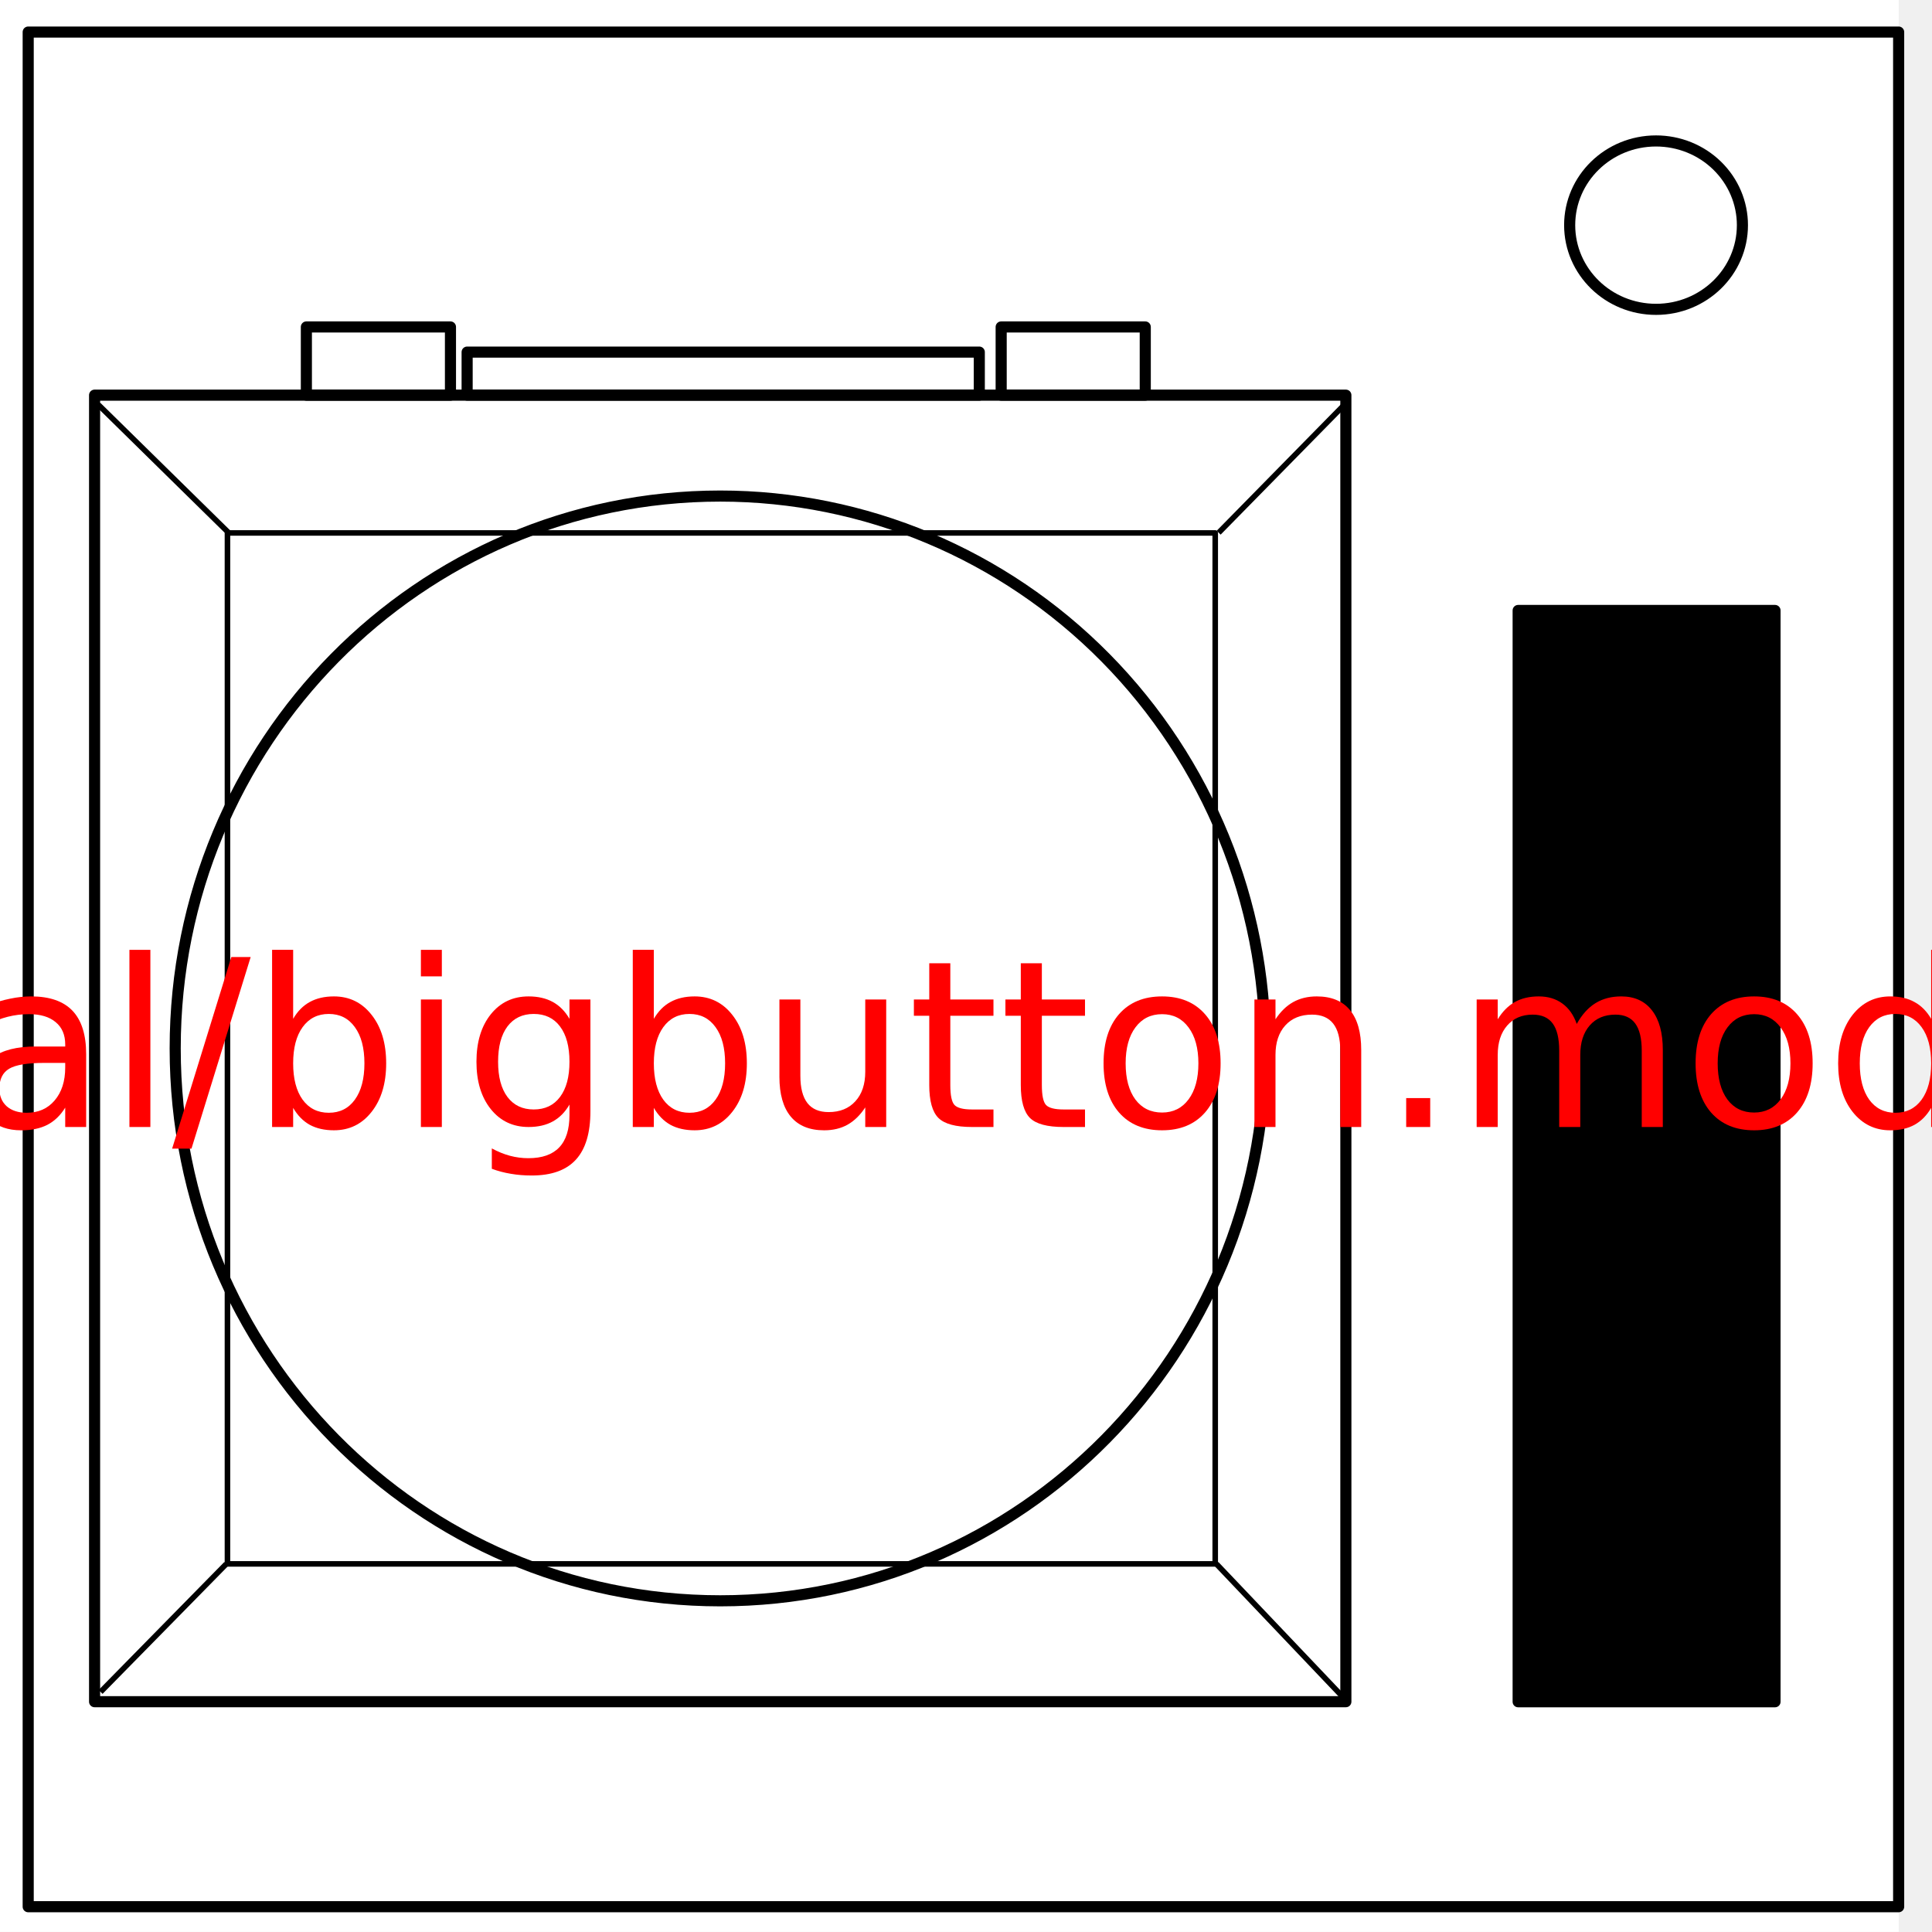
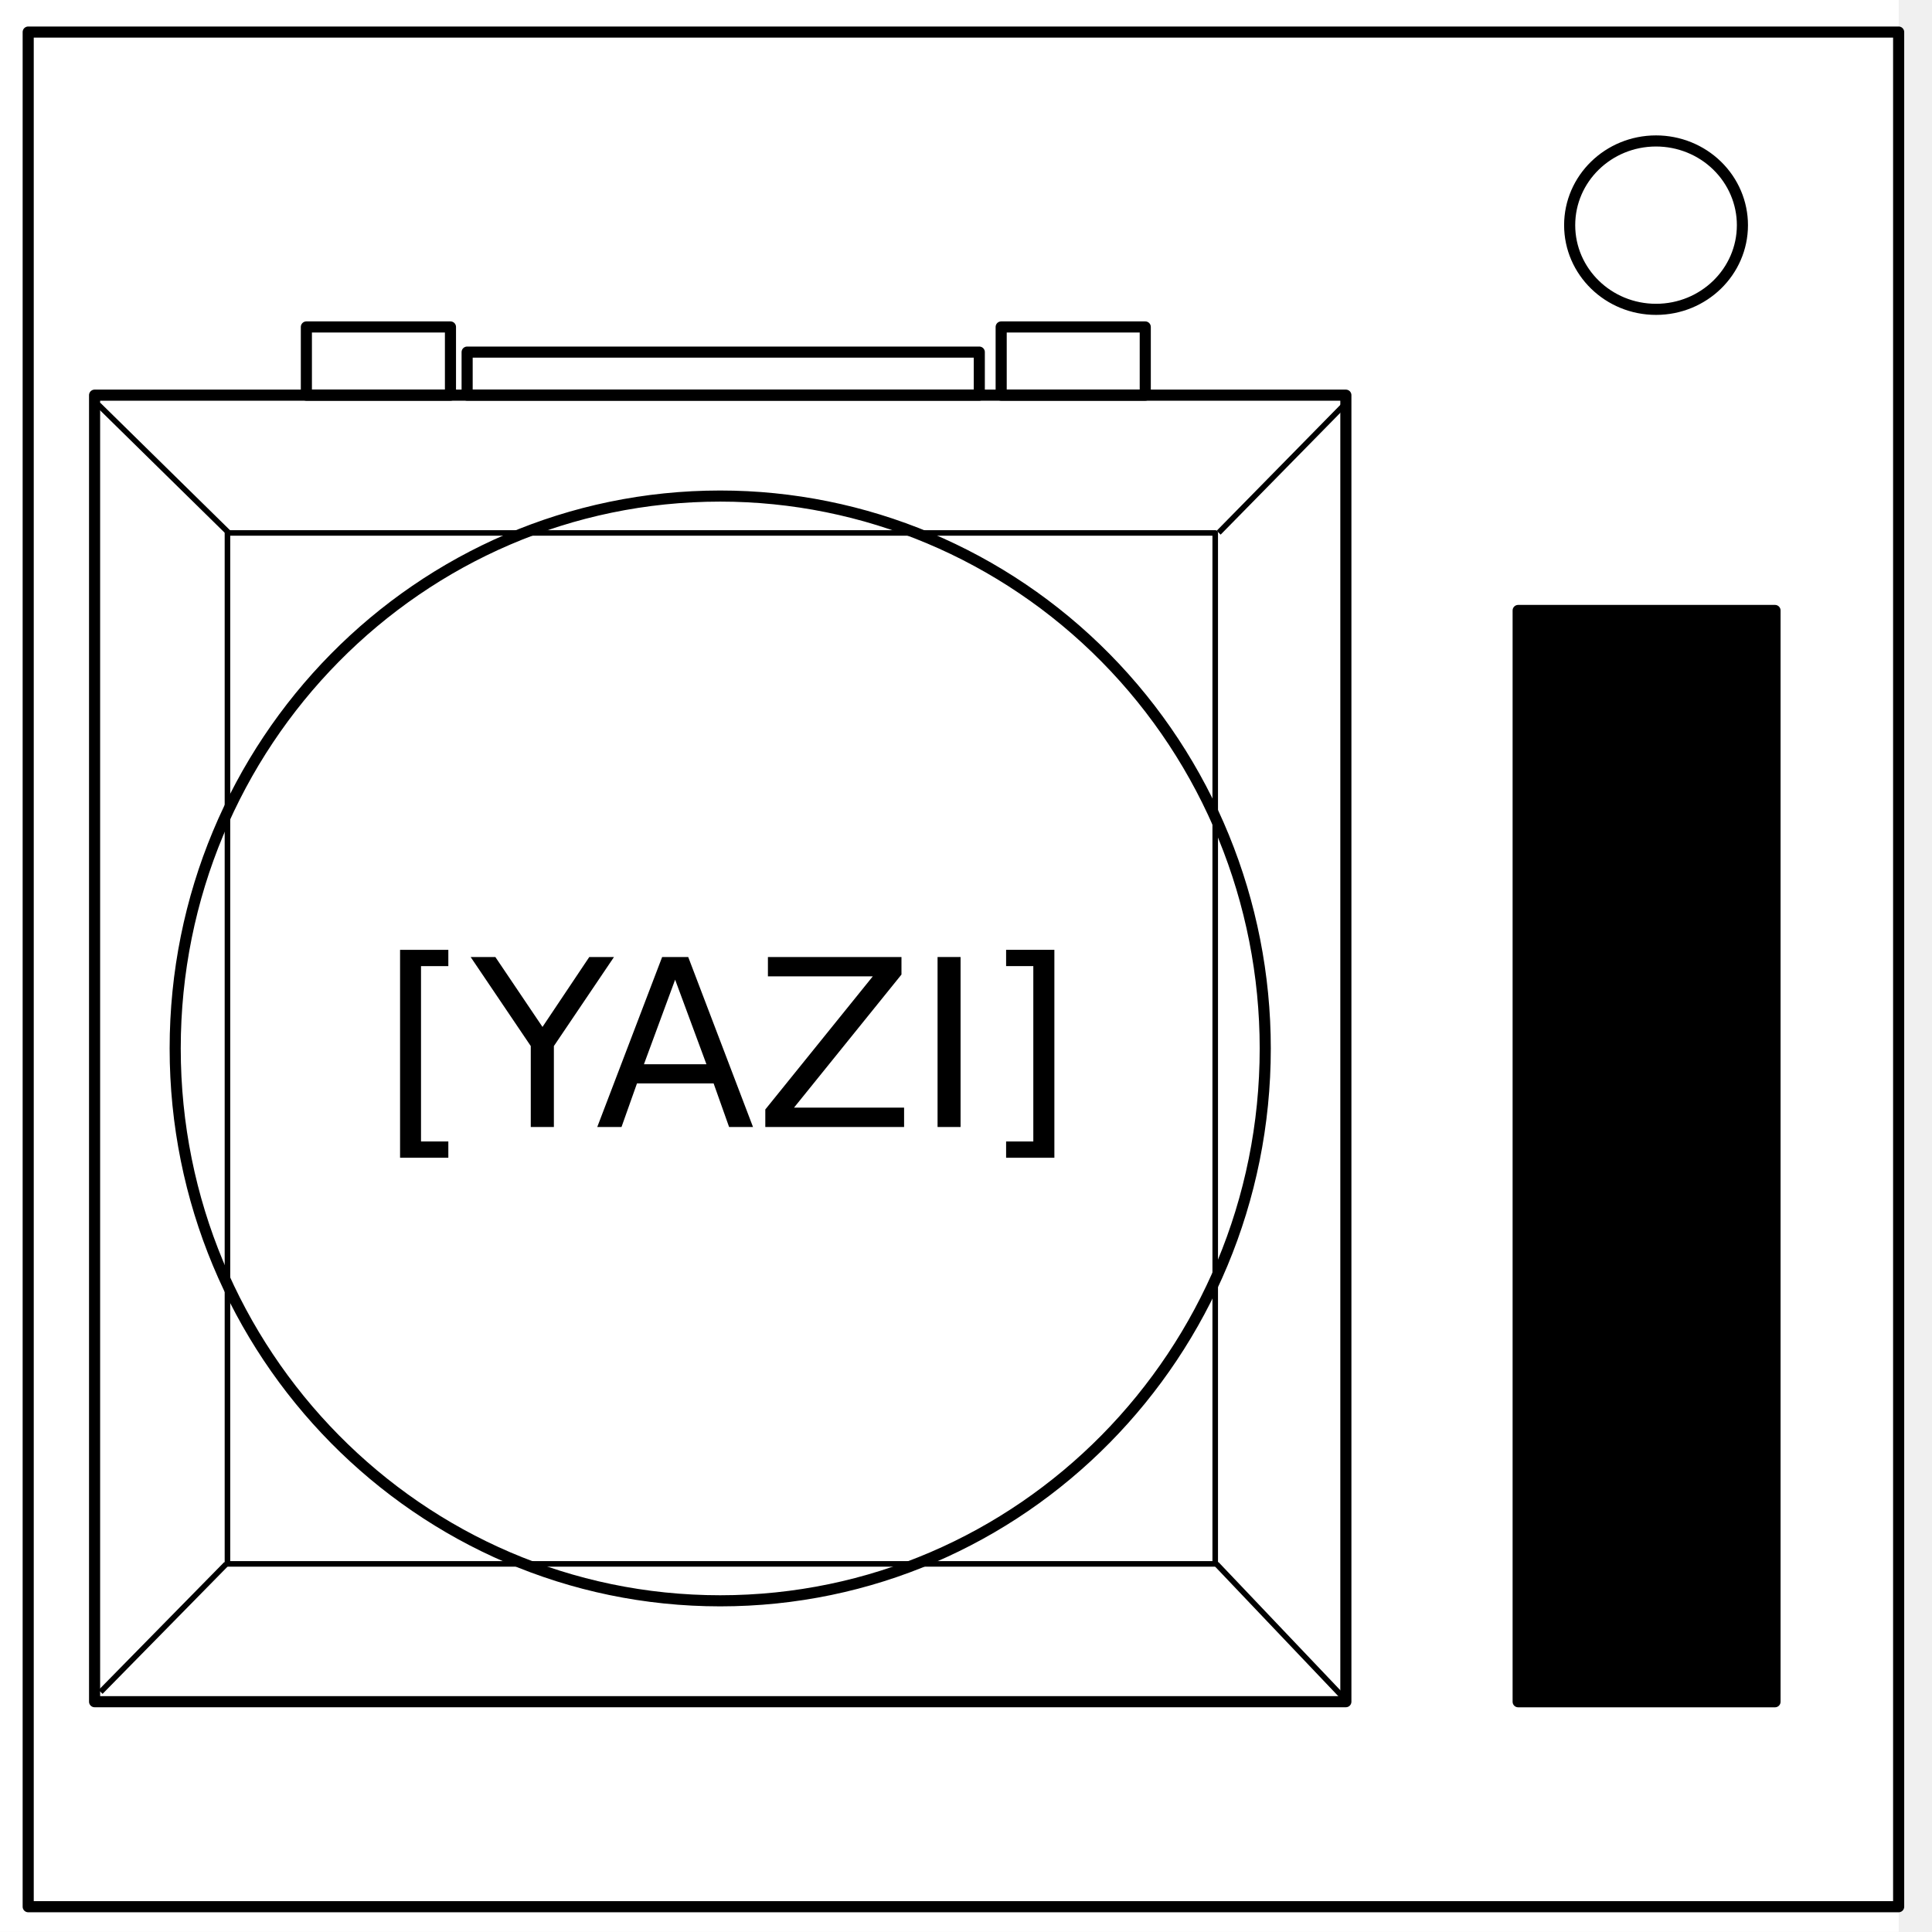
<svg xmlns="http://www.w3.org/2000/svg" id="svg69" stroke-miterlimit="10" stroke-linecap="square" stroke="none" fill="none" viewBox="0.0 0.0 348.0 348.0" version="1.1">
  <defs id="defs73" />
  <clipPath id="p.0">
    <path id="path2" clip-rule="nonzero" d="m0 0l348.0 0l0 348.0l-348.0 0l0 -348.0z" />
  </clipPath>
  <g id="g63" clip-path="url(#p.0)">
    <path style="fill:#000000;fill-opacity:0;fill-rule:nonzero" id="path5" d="M 0,0 H 348 V 348 H 0 Z" />
    <path style="fill:#ffffff;fill-rule:nonzero" id="path7" d="M -6,0 H 342 V 347.969 H -6 Z" />
    <path style="fill:#000000;fill-opacity:0;fill-rule:nonzero" id="path9" d="m 5.079,5.776 h 336.913 V 343.445 H 5.079 Z" />
    <path style="fill-rule:nonzero;stroke:#000000;stroke-width:2;stroke-linecap:butt;stroke-linejoin:round" id="path11" d="m 5.079,5.776 h 336.913 V 343.445 H 5.079 Z" />
    <path style="fill:#ffffff;fill-rule:nonzero" id="path13" d="M 17.037,71.178 H 242.423 V 306.517 H 17.037 Z" />
    <path style="fill-rule:nonzero;stroke:#000000;stroke-width:2;stroke-linecap:butt;stroke-linejoin:round" id="path15" d="M 17.037,71.178 H 242.423 V 306.517 H 17.037 Z" />
    <path style="fill:#000000;fill-rule:nonzero" id="path17" d="m 273.456,109.96 h 46.268 v 196.567 h -46.268 z" />
    <path style="fill-rule:nonzero;stroke:#000000;stroke-width:2;stroke-linecap:butt;stroke-linejoin:round" id="path19" d="m 273.456,109.96 h 46.268 v 196.567 h -46.268 z" />
    <path style="fill:#ffffff;fill-rule:nonzero" id="path21" d="m 282.734,40.554 v 0 c 0,-8.376 6.966,-15.165 15.559,-15.165 v 0 c 4.127,0 8.084,1.598 11.002,4.442 2.918,2.844 4.557,6.701 4.557,10.724 v 0 c 0,8.376 -6.966,15.165 -15.559,15.165 v 0 c -8.593,0 -15.559,-6.79 -15.559,-15.165 z" />
    <path style="fill-rule:nonzero;stroke:#000000;stroke-width:2;stroke-linecap:butt;stroke-linejoin:round" id="path23" d="m 282.734,40.554 v 0 c 0,-8.376 6.966,-15.165 15.559,-15.165 v 0 c 4.127,0 8.084,1.598 11.002,4.442 2.918,2.844 4.557,6.701 4.557,10.724 v 0 c 0,8.376 -6.966,15.165 -15.559,15.165 v 0 c -8.593,0 -15.559,-6.79 -15.559,-15.165 z" />
    <path style="fill:#ffffff;fill-rule:nonzero" id="path25" d="m 31.556,188.848 v 0 c 0,-54.95 43.954,-99.496 98.173,-99.496 v 0 c 26.037,0 51.008,10.483 69.419,29.142 18.411,18.659 28.754,43.966 28.754,70.354 v 0 c 0,54.95 -43.954,99.496 -98.173,99.496 v 0 c -54.22,0 -98.173,-44.546 -98.173,-99.496 z" />
    <path style="fill-rule:nonzero;stroke:#000000;stroke-width:2;stroke-linecap:butt;stroke-linejoin:round" id="path27" d="m 31.556,188.848 v 0 c 0,-54.95 43.954,-99.496 98.173,-99.496 v 0 c 26.037,0 51.008,10.483 69.419,29.142 18.411,18.659 28.754,43.966 28.754,70.354 v 0 c 0,54.95 -43.954,99.496 -98.173,99.496 v 0 c -54.22,0 -98.173,-44.546 -98.173,-99.496 z" />
    <path style="fill:#000000;fill-opacity:0;fill-rule:nonzero" id="path29" d="m 45.423,153.484 h 202.52 v 70.677 H 45.423 Z" />
    <path style="fill:#000000;fill-opacity:0;fill-rule:nonzero" id="path31" d="M 40.97,95.997 H 218.891 v 185.701 H 40.97 Z" />
    <path style="fill-rule:nonzero;stroke:#000000;stroke-width:1;stroke-linecap:butt;stroke-linejoin:round" id="path33" d="M 40.97,95.997 H 218.891 v 185.701 H 40.97 Z" />
    <path style="fill:#000000;fill-opacity:0;fill-rule:nonzero" id="path35" d="M 17.709,72.895 41.173,95.95" />
    <path style="fill-rule:nonzero;stroke:#000000;stroke-width:1;stroke-linecap:butt;stroke-linejoin:round" id="path37" d="M 17.709,72.895 41.173,95.95" />
    <path style="fill:#000000;fill-opacity:0;fill-rule:nonzero" id="path39" d="m 219.097,281.696 23.087,24.283" />
    <path style="fill-rule:nonzero;stroke:#000000;stroke-width:1;stroke-linecap:butt;stroke-linejoin:round" id="path41" d="m 219.097,281.696 23.087,24.283" />
    <path style="fill:#000000;fill-opacity:0;fill-rule:nonzero" id="path43" d="M 242.157,72.895 219.512,95.95" />
    <path style="fill-rule:nonzero;stroke:#000000;stroke-width:1;stroke-linecap:butt;stroke-linejoin:round" id="path45" d="M 242.157,72.895 219.512,95.95" />
    <path style="fill:#000000;fill-opacity:0;fill-rule:nonzero" id="path47" d="M 40.764,281.701 18.118,304.756" />
    <path style="fill-rule:nonzero;stroke:#000000;stroke-width:1;stroke-linecap:butt;stroke-linejoin:round" id="path49" d="M 40.764,281.701 18.118,304.756" />
    <path style="fill:#000000;fill-opacity:0;fill-rule:nonzero" id="path51" d="M 55.186,58.892 H 81.139 V 71.176 H 55.186 Z" />
    <path style="fill-rule:nonzero;stroke:#000000;stroke-width:2;stroke-linecap:butt;stroke-linejoin:round" id="path53" d="M 55.186,58.892 H 81.139 V 71.176 H 55.186 Z" />
    <path style="fill:#000000;fill-opacity:0;fill-rule:nonzero" id="path55" d="m 180.336,58.892 h 25.953 V 71.176 h -25.953 z" />
    <path style="fill-rule:nonzero;stroke:#000000;stroke-width:2;stroke-linecap:butt;stroke-linejoin:round" id="path57" d="m 180.336,58.892 h 25.953 V 71.176 h -25.953 z" />
    <path style="fill:#000000;fill-opacity:0;fill-rule:nonzero" id="path59" d="m 84.142,63.423 h 92.252 v 7.748 H 84.142 Z" />
    <path style="fill-rule:nonzero;stroke:#000000;stroke-width:2;stroke-linecap:butt;stroke-linejoin:round" id="path61" d="m 84.142,63.423 h 92.252 v 7.748 H 84.142 Z" />
  </g>
-   <g id="text67" style="font-size:42px;font-family:sans-serif;text-anchor:middle;fill:#000000" aria-label="[MISSING: Manual/bigbutton.moduleicontext]">
-     <path id="path77" style="fill:#ff0000" d="m -340.434,171.09 h 8.695 v 2.933 h -4.922 v 31.582 h 4.922 v 2.933 h -8.695 z" />
-     <path id="path79" style="fill:#ff0000" d="m -323.515,172.382 h 6.173 l 7.813,20.836 7.854,-20.836 h 6.173 V 203 h -4.04 v -26.886 l -7.896,21 h -4.163 l -7.896,-21 V 203 h -4.02 z" />
-     <path id="path81" style="fill:#ff0000" d="m -287.257,172.382 h 4.143 V 203 h -4.143 z" />
-     <path id="path83" style="fill:#ff0000" d="m -256.516,173.387 v 4.04 q -2.358,-1.128 -4.45,-1.682 -2.092,-0.554 -4.04,-0.554 -3.384,0 -5.229,1.312 -1.825,1.312 -1.825,3.732 0,2.03 1.21,3.076 1.23,1.025 4.635,1.661 l 2.502,0.513 q 4.635,0.882 6.829,3.117 2.215,2.215 2.215,5.947 0,4.45 -2.994,6.747 -2.974,2.297 -8.736,2.297 -2.174,0 -4.635,-0.492 -2.44,-0.492 -5.065,-1.456 v -4.266 q 2.522,1.415 4.942,2.133 2.42,0.718 4.758,0.718 3.548,0 5.476,-1.395 1.928,-1.395 1.928,-3.979 0,-2.256 -1.395,-3.527 -1.374,-1.271 -4.532,-1.907 l -2.522,-0.492 q -4.635,-0.923 -6.706,-2.892 -2.071,-1.969 -2.071,-5.476 0,-4.061 2.851,-6.398 2.871,-2.338 7.896,-2.338 2.153,0 4.389,0.39 2.235,0.39 4.573,1.169 z" />
-     <path id="path85" style="fill:#ff0000" d="m -229.855,173.387 v 4.04 q -2.358,-1.128 -4.45,-1.682 -2.092,-0.554 -4.04,-0.554 -3.384,0 -5.229,1.312 -1.825,1.312 -1.825,3.732 0,2.03 1.21,3.076 1.23,1.025 4.635,1.661 l 2.502,0.513 q 4.635,0.882 6.829,3.117 2.215,2.215 2.215,5.947 0,4.45 -2.994,6.747 -2.974,2.297 -8.736,2.297 -2.174,0 -4.635,-0.492 -2.44,-0.492 -5.065,-1.456 v -4.266 q 2.522,1.415 4.942,2.133 2.42,0.718 4.758,0.718 3.548,0 5.476,-1.395 1.928,-1.395 1.928,-3.979 0,-2.256 -1.395,-3.527 -1.374,-1.271 -4.532,-1.907 l -2.522,-0.492 q -4.635,-0.923 -6.706,-2.892 -2.071,-1.969 -2.071,-5.476 0,-4.061 2.851,-6.398 2.871,-2.338 7.896,-2.338 2.153,0 4.389,0.39 2.235,0.39 4.573,1.169 z" />
-     <path id="path87" style="fill:#ff0000" d="m -221.55,172.382 h 4.143 V 203 h -4.143 z" />
-     <path id="path89" style="fill:#ff0000" d="m -209.163,172.382 h 5.578 l 13.576,25.614 v -25.614 h 4.02 V 203 h -5.578 l -13.576,-25.614 V 203 h -4.02 z" />
-     <path id="path91" style="fill:#ff0000" d="m -156.868,198.632 v -8.224 h -6.768 v -3.404 h 10.869 v 13.146 q -2.399,1.702 -5.291,2.584 -2.892,0.861 -6.173,0.861 -7.178,0 -11.238,-4.184 -4.04,-4.204 -4.04,-11.689 0,-7.506 4.04,-11.689 4.061,-4.204 11.238,-4.204 2.994,0 5.681,0.738 2.707,0.738 4.983,2.174 v 4.409 q -2.297,-1.948 -4.881,-2.933 -2.584,-0.984 -5.435,-0.984 -5.619,0 -8.449,3.138 -2.81,3.138 -2.81,9.352 0,6.193 2.81,9.331 2.83,3.138 8.449,3.138 2.194,0 3.917,-0.369 1.723,-0.39 3.097,-1.189 z" />
-     <path id="path93" style="fill:#ff0000" d="m -144.379,197.791 h 4.327 V 203 h -4.327 z m 0,-16.509 h 4.327 v 5.209 h -4.327 z" />
-     <path id="path95" style="fill:#ff0000" d="m -117.616,172.382 h 6.173 l 7.813,20.836 7.854,-20.836 h 6.173 V 203 h -4.04 v -26.886 l -7.896,21 h -4.163 l -7.896,-21 V 203 h -4.02 z" />
-     <path id="path97" style="fill:#ff0000" d="m -71.084,191.454 q -4.573,0 -6.337,1.046 -1.764,1.046 -1.764,3.568 0,2.01 1.312,3.199 1.333,1.169 3.609,1.169 3.138,0 5.024,-2.215 1.907,-2.235 1.907,-5.927 v -0.841 z m 7.526,-1.559 V 203 h -3.773 v -3.486 q -1.292,2.092 -3.22,3.097 -1.928,0.984 -4.717,0.984 -3.527,0 -5.619,-1.969 -2.071,-1.989 -2.071,-5.312 0,-3.876 2.584,-5.845 2.604,-1.969 7.752,-1.969 h 5.291 v -0.369 q 0,-2.604 -1.723,-4.02 -1.702,-1.436 -4.799,-1.436 -1.969,0 -3.835,0.472 -1.866,0.472 -3.589,1.415 v -3.486 q 2.071,-0.8 4.02,-1.189 1.948,-0.41 3.794,-0.41 4.983,0 7.444,2.584 2.461,2.584 2.461,7.834 z" />
-     <path id="path99" style="fill:#ff0000" d="M -36.672,189.137 V 203 h -3.773 v -13.74 q 0,-3.261 -1.271,-4.881 -1.271,-1.62 -3.814,-1.62 -3.056,0 -4.819,1.948 -1.764,1.948 -1.764,5.312 V 203 h -3.794 v -22.969 h 3.794 v 3.568 q 1.354,-2.071 3.179,-3.097 1.846,-1.025 4.245,-1.025 3.958,0 5.988,2.461 2.03,2.44 2.03,7.198 z" />
-     <path id="path101" style="fill:#ff0000" d="m -29.494,193.936 v -13.904 h 3.773 v 13.761 q 0,3.261 1.271,4.901 1.271,1.62 3.814,1.62 3.056,0 4.819,-1.948 1.784,-1.948 1.784,-5.312 v -13.022 h 3.773 V 203 h -3.773 v -3.527 q -1.374,2.092 -3.199,3.117 -1.805,1.005 -4.204,1.005 -3.958,0 -6.009,-2.461 -2.051,-2.461 -2.051,-7.198 z m 9.495,-14.458 z" />
-     <path id="path103" style="fill:#ff0000" d="m 7.994,191.454 q -4.573,0 -6.337,1.046 -1.764,1.046 -1.764,3.568 0,2.01 1.313,3.199 1.333,1.169 3.609,1.169 3.138,0 5.024,-2.215 1.907,-2.235 1.907,-5.927 v -0.841 z m 7.526,-1.559 V 203 H 11.747 v -3.486 q -1.292,2.092 -3.22,3.097 -1.928,0.984 -4.717,0.984 -3.527,0 -5.619,-1.969 -2.071,-1.989 -2.071,-5.312 0,-3.876 2.584,-5.845 2.604,-1.969 7.752,-1.969 H 11.747 v -0.369 q 0,-2.604 -1.723,-4.02 -1.702,-1.436 -4.799,-1.436 -1.969,0 -3.835,0.472 -1.866,0.472 -3.589,1.415 v -3.486 q 2.071,-0.8 4.02,-1.189 1.948,-0.41 3.794,-0.41 4.983,0 7.444,2.584 2.461,2.584 2.461,7.834 z" />
-     <path id="path105" style="fill:#ff0000" d="m 23.313,171.09 h 3.773 V 203 h -3.773 z" />
-     <path id="path107" style="fill:#ff0000" d="m 41.668,172.382 h 3.486 l -10.664,34.515 h -3.486 z" />
-     <path id="path109" style="fill:#ff0000" d="m 65.642,191.536 q 0,-4.163 -1.723,-6.521 -1.702,-2.379 -4.696,-2.379 -2.994,0 -4.717,2.379 -1.702,2.358 -1.702,6.521 0,4.163 1.702,6.542 1.723,2.358 4.717,2.358 2.994,0 4.696,-2.358 1.723,-2.379 1.723,-6.542 z m -12.838,-8.019 q 1.189,-2.051 2.994,-3.035 1.825,-1.005 4.348,-1.005 4.184,0 6.788,3.322 2.625,3.322 2.625,8.736 0,5.414 -2.625,8.736 -2.604,3.322 -6.788,3.322 -2.522,0 -4.348,-0.984 -1.805,-1.005 -2.994,-3.056 V 203 h -3.794 v -31.91 h 3.794 z" />
-     <path id="path111" style="fill:#ff0000" d="m 75.813,180.031 h 3.773 V 203 h -3.773 z m 0,-8.941 h 3.773 v 4.778 h -3.773 z" />
-     <path id="path113" style="fill:#ff0000" d="m 102.576,191.249 q 0,-4.102 -1.702,-6.357 -1.682,-2.256 -4.737,-2.256 -3.035,0 -4.737,2.256 -1.682,2.256 -1.682,6.357 0,4.081 1.682,6.337 1.702,2.256 4.737,2.256 3.056,0 4.737,-2.256 1.702,-2.256 1.702,-6.337 z m 3.773,8.9 q 0,5.865 -2.604,8.716 -2.604,2.871 -7.978,2.871 -1.989,0 -3.753,-0.308 -1.764,-0.287 -3.425,-0.902 v -3.671 q 1.661,0.902 3.281,1.333 1.62,0.431 3.302,0.431 3.712,0 5.558,-1.948 1.846,-1.928 1.846,-5.845 v -1.866 q -1.169,2.03 -2.994,3.035 Q 97.757,203 95.214,203 q -4.225,0 -6.809,-3.22 -2.584,-3.22 -2.584,-8.531 0,-5.332 2.584,-8.552 2.584,-3.22 6.809,-3.22 2.543,0 4.368,1.005 1.825,1.005 2.994,3.035 v -3.486 h 3.773 z" />
-     <path id="path115" style="fill:#ff0000" d="m 130.61,191.536 q 0,-4.163 -1.723,-6.521 -1.702,-2.379 -4.696,-2.379 -2.994,0 -4.717,2.379 -1.702,2.358 -1.702,6.521 0,4.163 1.702,6.542 1.723,2.358 4.717,2.358 2.994,0 4.696,-2.358 1.723,-2.379 1.723,-6.542 z m -12.838,-8.019 q 1.189,-2.051 2.994,-3.035 1.825,-1.005 4.348,-1.005 4.184,0 6.788,3.322 2.625,3.322 2.625,8.736 0,5.414 -2.625,8.736 -2.604,3.322 -6.788,3.322 -2.522,0 -4.348,-0.984 -1.805,-1.005 -2.994,-3.056 V 203 h -3.794 v -31.91 h 3.794 z" />
-     <path id="path117" style="fill:#ff0000" d="m 140.393,193.936 v -13.904 h 3.773 v 13.761 q 0,3.261 1.271,4.901 1.271,1.62 3.814,1.62 3.056,0 4.819,-1.948 1.784,-1.948 1.784,-5.312 v -13.022 h 3.773 V 203 h -3.773 v -3.527 q -1.374,2.092 -3.199,3.117 -1.805,1.005 -4.204,1.005 -3.958,0 -6.009,-2.461 -2.051,-2.461 -2.051,-7.198 z m 9.495,-14.458 z" />
-     <path id="path119" style="fill:#ff0000" d="m 171.175,173.51 v 6.521 h 7.772 v 2.933 h -7.772 v 12.469 q 0,2.81 0.759,3.609 0.779,0.8 3.138,0.8 h 3.876 V 203 h -3.876 q -4.368,0 -6.029,-1.62 -1.661,-1.641 -1.661,-5.947 v -12.469 h -2.769 v -2.933 h 2.769 v -6.521 z" />
-     <path id="path121" style="fill:#ff0000" d="m 187.663,173.51 v 6.521 h 7.772 v 2.933 h -7.772 v 12.469 q 0,2.81 0.759,3.609 0.779,0.8 3.138,0.8 h 3.876 V 203 h -3.876 q -4.368,0 -6.029,-1.62 -1.661,-1.641 -1.661,-5.947 v -12.469 h -2.769 v -2.933 h 2.769 v -6.521 z" />
-     <path id="path123" style="fill:#ff0000" d="m 209.319,182.677 q -3.035,0 -4.799,2.379 -1.764,2.358 -1.764,6.48 0,4.122 1.743,6.501 1.764,2.358 4.819,2.358 3.015,0 4.778,-2.379 1.764,-2.379 1.764,-6.48 0,-4.081 -1.764,-6.46 -1.764,-2.399 -4.778,-2.399 z m 0,-3.199 q 4.922,0 7.731,3.199 2.81,3.199 2.81,8.859 0,5.64 -2.81,8.859 -2.81,3.199 -7.731,3.199 -4.942,0 -7.752,-3.199 -2.789,-3.22 -2.789,-8.859 0,-5.66 2.789,-8.859 2.81,-3.199 7.752,-3.199 z" />
-     <path id="path125" style="fill:#ff0000" d="M 245.188,189.137 V 203 h -3.773 v -13.74 q 0,-3.261 -1.271,-4.881 -1.271,-1.62 -3.814,-1.62 -3.056,0 -4.819,1.948 -1.764,1.948 -1.764,5.312 V 203 h -3.794 v -22.969 h 3.794 v 3.568 q 1.354,-2.071 3.179,-3.097 1.846,-1.025 4.245,-1.025 3.958,0 5.988,2.461 2.03,2.44 2.03,7.198 z" />
-     <path id="path127" style="fill:#ff0000" d="m 253.288,197.791 h 4.327 V 203 h -4.327 z" />
-     <path id="path129" style="fill:#ff0000" d="m 284.009,184.44 q 1.415,-2.543 3.384,-3.753 1.969,-1.21 4.635,-1.21 3.589,0 5.537,2.522 1.948,2.502 1.948,7.137 V 203 h -3.794 v -13.74 q 0,-3.302 -1.169,-4.901 -1.169,-1.6 -3.568,-1.6 -2.933,0 -4.635,1.948 -1.702,1.948 -1.702,5.312 V 203 h -3.794 v -13.74 q 0,-3.322 -1.169,-4.901 -1.169,-1.6 -3.609,-1.6 -2.892,0 -4.594,1.969 -1.702,1.948 -1.702,5.291 V 203 h -3.794 v -22.969 h 3.794 v 3.568 q 1.292,-2.112 3.097,-3.117 1.805,-1.005 4.286,-1.005 2.502,0 4.245,1.271 1.764,1.271 2.604,3.691 z" />
-     <path id="path131" style="fill:#ff0000" d="m 315.96,182.677 q -3.035,0 -4.799,2.379 -1.764,2.358 -1.764,6.48 0,4.122 1.743,6.501 1.764,2.358 4.819,2.358 3.015,0 4.778,-2.379 1.764,-2.379 1.764,-6.48 0,-4.081 -1.764,-6.46 -1.764,-2.399 -4.778,-2.399 z m 0,-3.199 q 4.922,0 7.731,3.199 2.81,3.199 2.81,8.859 0,5.64 -2.81,8.859 -2.81,3.199 -7.731,3.199 -4.942,0 -7.752,-3.199 -2.789,-3.22 -2.789,-8.859 0,-5.66 2.789,-8.859 2.81,-3.199 7.752,-3.199 z" />
-     <path id="path133" style="fill:#ff0000" d="m 347.85,183.518 v -12.428 h 3.773 V 203 h -3.773 v -3.445 q -1.189,2.051 -3.015,3.056 -1.805,0.984 -4.348,0.984 -4.163,0 -6.788,-3.322 -2.604,-3.322 -2.604,-8.736 0,-5.414 2.604,-8.736 2.625,-3.322 6.788,-3.322 2.543,0 4.348,1.005 1.825,0.984 3.015,3.035 z m -12.858,8.019 q 0,4.163 1.702,6.542 1.723,2.358 4.717,2.358 2.994,0 4.717,-2.358 1.723,-2.379 1.723,-6.542 0,-4.163 -1.723,-6.521 -1.723,-2.379 -4.717,-2.379 -2.994,0 -4.717,2.379 -1.702,2.358 -1.702,6.521 z" />
-     <path id="path135" style="fill:#ff0000" d="m 359.006,193.936 v -13.904 h 3.773 v 13.761 q 0,3.261 1.271,4.901 1.271,1.62 3.814,1.62 3.056,0 4.819,-1.948 1.784,-1.948 1.784,-5.312 v -13.022 h 3.773 V 203 h -3.773 v -3.527 q -1.374,2.092 -3.199,3.117 -1.805,1.005 -4.204,1.005 -3.958,0 -6.009,-2.461 -2.051,-2.461 -2.051,-7.198 z m 9.495,-14.458 z" />
-     <path id="path137" style="fill:#ff0000" d="m 386.056,171.09 h 3.773 V 203 h -3.773 z" />
-     <path id="path139" style="fill:#ff0000" d="m 417.351,190.572 v 1.846 h -17.35 q 0.246,3.896 2.338,5.947 2.112,2.03 5.865,2.03 2.174,0 4.204,-0.533 2.051,-0.533 4.061,-1.6 v 3.568 q -2.03,0.861 -4.163,1.312 -2.133,0.451 -4.327,0.451 -5.496,0 -8.716,-3.199 -3.199,-3.199 -3.199,-8.654 0,-5.64 3.035,-8.941 3.056,-3.322 8.224,-3.322 4.635,0 7.321,2.994 2.707,2.974 2.707,8.101 z m -3.773,-1.107 q -0.041,-3.097 -1.743,-4.942 -1.682,-1.846 -4.471,-1.846 -3.158,0 -5.065,1.784 -1.887,1.784 -2.174,5.024 z" />
-     <path id="path141" style="fill:#ff0000" d="m 423.544,180.031 h 3.773 V 203 h -3.773 z m 0,-8.941 h 3.773 v 4.778 h -3.773 z" />
-     <path id="path143" style="fill:#ff0000" d="m 451.722,180.913 v 3.527 q -1.6,-0.882 -3.22,-1.312 -1.6,-0.451 -3.24,-0.451 -3.671,0 -5.701,2.338 -2.03,2.317 -2.03,6.521 0,4.204 2.03,6.542 2.03,2.317 5.701,2.317 1.641,0 3.24,-0.431 1.62,-0.451 3.22,-1.333 v 3.486 q -1.579,0.738 -3.281,1.107 -1.682,0.369 -3.589,0.369 -5.188,0 -8.244,-3.261 -3.056,-3.261 -3.056,-8.798 0,-5.619 3.076,-8.839 3.097,-3.22 8.47,-3.22 1.743,0 3.404,0.369 1.661,0.349 3.22,1.066 z" />
-     <path id="path145" style="fill:#ff0000" d="m 467.226,182.677 q -3.035,0 -4.799,2.379 -1.764,2.358 -1.764,6.48 0,4.122 1.743,6.501 1.764,2.358 4.819,2.358 3.015,0 4.778,-2.379 1.764,-2.379 1.764,-6.48 0,-4.081 -1.764,-6.46 -1.764,-2.399 -4.778,-2.399 z m 0,-3.199 q 4.922,0 7.731,3.199 2.81,3.199 2.81,8.859 0,5.64 -2.81,8.859 -2.81,3.199 -7.731,3.199 -4.942,0 -7.752,-3.199 -2.789,-3.22 -2.789,-8.859 0,-5.66 2.789,-8.859 2.81,-3.199 7.752,-3.199 z" />
-     <path id="path147" style="fill:#ff0000" d="M 503.094,189.137 V 203 h -3.773 v -13.74 q 0,-3.261 -1.271,-4.881 -1.271,-1.62 -3.814,-1.62 -3.056,0 -4.819,1.948 -1.764,1.948 -1.764,5.312 V 203 h -3.794 v -22.969 h 3.794 v 3.568 q 1.354,-2.071 3.179,-3.097 1.846,-1.025 4.245,-1.025 3.958,0 5.988,2.461 2.03,2.44 2.03,7.198 z" />
-     <path id="path149" style="fill:#ff0000" d="m 514.394,173.51 v 6.521 h 7.772 v 2.933 h -7.772 v 12.469 q 0,2.81 0.759,3.609 0.779,0.8 3.138,0.8 h 3.876 V 203 h -3.876 q -4.368,0 -6.029,-1.62 -1.661,-1.641 -1.661,-5.947 v -12.469 h -2.769 v -2.933 h 2.769 v -6.521 z" />
-     <path id="path151" style="fill:#ff0000" d="m 546.796,190.572 v 1.846 h -17.35 q 0.246,3.896 2.338,5.947 2.112,2.03 5.865,2.03 2.174,0 4.204,-0.533 2.051,-0.533 4.061,-1.6 v 3.568 q -2.03,0.861 -4.163,1.312 -2.133,0.451 -4.327,0.451 -5.496,0 -8.716,-3.199 -3.199,-3.199 -3.199,-8.654 0,-5.64 3.035,-8.941 3.056,-3.322 8.224,-3.322 4.635,0 7.321,2.994 2.707,2.974 2.707,8.101 z m -3.773,-1.107 q -0.041,-3.097 -1.743,-4.942 -1.682,-1.846 -4.471,-1.846 -3.158,0 -5.065,1.784 -1.887,1.784 -2.174,5.024 z" />
-     <path id="path153" style="fill:#ff0000" d="M 571.344,180.031 563.038,191.208 571.774,203 h -4.45 L 560.639,193.977 553.953,203 h -4.45 l 8.921,-12.018 -8.162,-10.951 h 4.45 l 6.091,8.183 6.091,-8.183 z" />
-     <path id="path155" style="fill:#ff0000" d="m 580.839,173.51 v 6.521 h 7.772 v 2.933 h -7.772 v 12.469 q 0,2.81 0.759,3.609 0.779,0.8 3.138,0.8 h 3.876 V 203 h -3.876 q -4.368,0 -6.029,-1.62 -1.661,-1.641 -1.661,-5.947 v -12.469 h -2.769 v -2.933 h 2.769 v -6.521 z" />
-     <path id="path157" style="fill:#ff0000" d="m 602.413,171.09 v 37.447 h -8.695 v -2.933 h 4.901 v -31.582 h -4.901 v -2.933 z" />
+   <g id="text67" style="font-size:42px;font-family:'DejaVu Sans', sans-serif;text-anchor:middle;fill:#000000" aria-label="[YAZI]">
+     <path id="path77" style="" d="m 72.061,171.09 h 8.695 v 2.933 h -4.922 v 31.582 h 4.922 v 2.933 h -8.695 z" />
+     <path id="path79" style="" d="m 84.775,172.382 h 4.45 l 8.49,12.592 8.429,-12.592 h 4.45 L 99.767,188.419 V 203 h -4.163 v -14.581 z" />
+     <path id="path81" style="" d="m 121.607,176.463 -5.619,15.237 h 11.259 z m -2.338,-4.081 h 4.696 L 135.635,203 h -4.307 l -2.789,-7.854 H 114.737 L 111.948,203 h -4.368 z" />
+     <path id="path83" style="" d="m 138.321,172.382 h 24.056 v 3.158 l -19.359,23.974 h 19.831 V 203 h -24.999 v -3.158 l 19.359,-23.974 h -18.888 z" />
+     <path id="path85" style="" d="m 168.878,172.382 h 4.143 V 203 h -4.143 z" />
+     <path id="path87" style="" d="m 189.919,171.09 v 37.447 h -8.695 v -2.933 h 4.901 v -31.582 h -4.901 v -2.933 z" />
  </g>
</svg>
